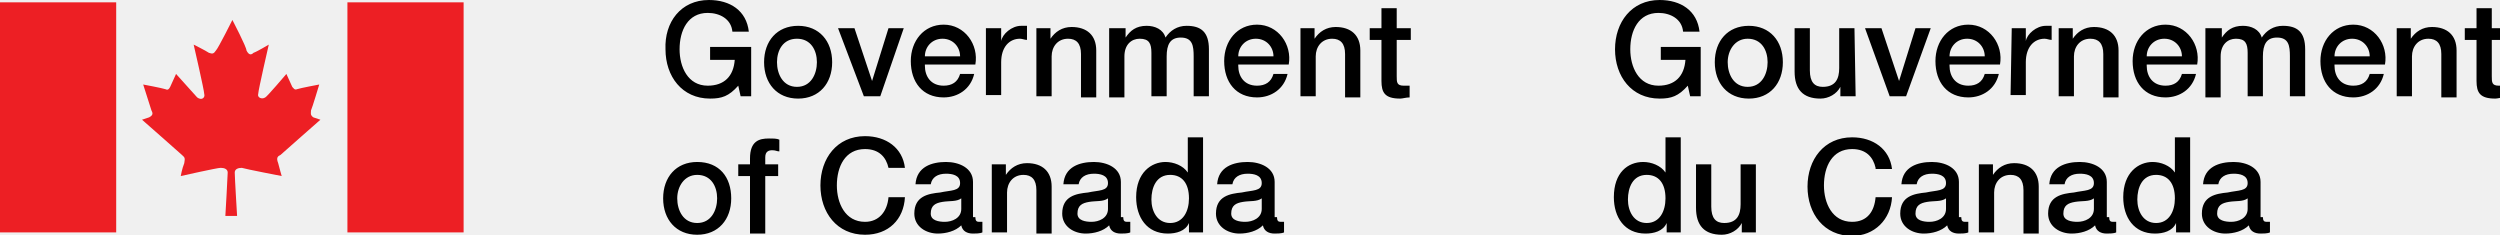
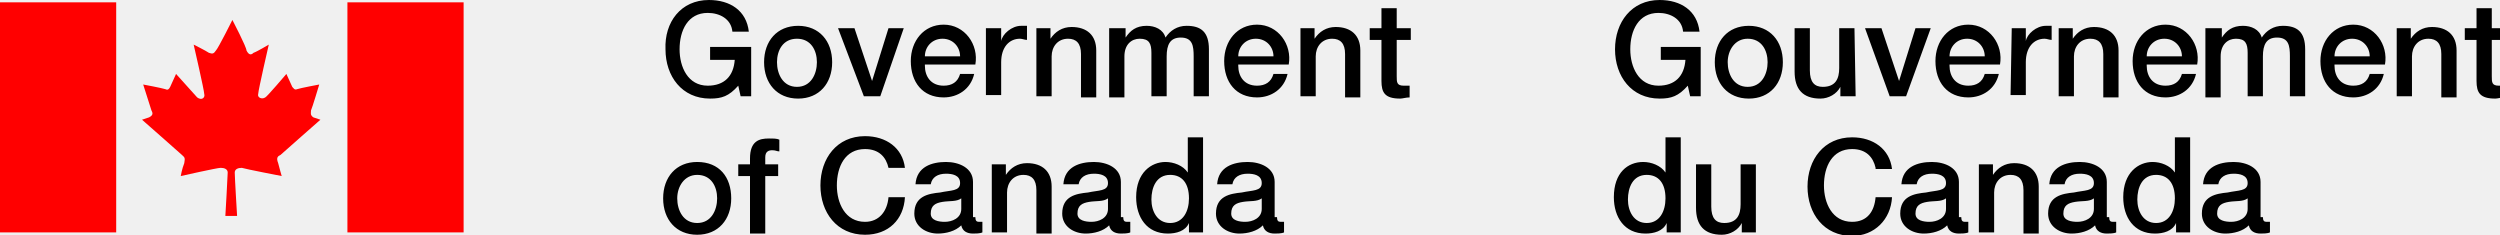
<svg xmlns="http://www.w3.org/2000/svg" version="1.1" width="100%" height="100%" viewBox="0 0 213 20" preserveAspectRatio="xMinYMin meet">
  <defs>
    <style type="text/css">
- 			.fip_text {fill:#000;}.fip_flag {fill:#ED1F24;}
+ 			.fip_text {fill:#000;}.fip_flag {fill:#F00;}
+ 			@media screen {.fip_text, .fip_flag {fill: #FFF;}}
		</style>
  </defs>
  <g id="sig" transform="translate(-2,-2)">
    <path class="fip_flag" d="M 41.5,21.8 H 31.6 V 2.2 h 9.9 v 19.6 l 0,0 z M 21.8,3.7 c 0,0 -1.2,2.4 -1.4,2.6 -0.2,0.3 -0.3,0.3 -0.6,0.2 -0.3,-0.2 -1.3,-0.7 -1.3,-0.7 0,0 0.9,3.9 0.9,4.2 0.1,0.3 -0.2,0.6 -0.6,0.3 -0.1,-0.1 -1.8,-2 -1.8,-2 0,0 -0.4,0.9 -0.5,1.1 -0.1,0.2 -0.2,0.3 -0.4,0.2 -0.3,-0.1 -1.9,-0.4 -1.9,-0.4 0,0 0.6,1.9 0.7,2.2 0.1,0.2 0.2,0.4 -0.2,0.6 l -0.6,0.2 c 0,0 3.3,2.9 3.4,3 0.2,0.2 0.3,0.2 0.2,0.7 -0.2,0.5 -0.3,1.1 -0.3,1.1 0,0 3.1,-0.7 3.4,-0.7 0.3,0 0.6,0.1 0.6,0.4 0,0.3 -0.2,3.7 -0.2,3.7 h 1 c 0,0 -0.2,-3.3 -0.2,-3.7 0,-0.3 0.3,-0.4 0.6,-0.4 0.3,0.1 3.4,0.7 3.4,0.7 0,0 -0.2,-0.7 -0.3,-1.1 -0.2,-0.5 0,-0.6 0.2,-0.7 0.1,-0.1 3.4,-3 3.4,-3 L 28.7,12 c -0.3,-0.2 -0.2,-0.4 -0.2,-0.6 0.1,-0.2 0.7,-2.2 0.7,-2.2 0,0 -1.6,0.3 -1.9,0.4 C 27.1,9.7 27,9.5 26.9,9.4 26.8,9.2 26.4,8.3 26.4,8.3 c 0,0 -1.7,2 -1.8,2 -0.3,0.2 -0.7,0 -0.6,-0.3 0,-0.3 0.9,-4.2 0.9,-4.2 0,0 -1,0.6 -1.3,0.7 C 23.4,6.7 23.2,6.7 23,6.3 23,6 21.8,3.7 21.8,3.7 l 0,0 z M 11.9,21.8 V 2.2 H 2 v 19.6 h 9.9 l 0,0 z" />
    <path class="fip_text" d="M 66,10.2 H 65.1 L 64.9,9.3 c -0.8,0.9 -1.4,1.1 -2.4,1.1 -2.4,0 -3.8,-1.9 -3.8,-4.2 C 58.6,3.9 60,2 62.4,2 c 1.8,0 3.2,0.9 3.4,2.7 H 64.4 C 64.3,3.6 63.3,3.1 62.3,3.1 c -1.7,0 -2.4,1.5 -2.4,3.1 0,1.5 0.7,3.1 2.4,3.1 1.4,0 2.2,-0.8 2.3,-2.2 H 62.5 V 6 H 66 v 4.2 z m 1.1,-2.9 c 0,-1.8 1.1,-3.1 2.9,-3.1 1.8,0 2.9,1.3 2.9,3.1 0,1.8 -1.1,3.1 -2.9,3.1 -1.8,0 -2.9,-1.3 -2.9,-3.1 z m 4.5,0 c 0,-1 -0.5,-2 -1.7,-2 -1.2,0 -1.7,1 -1.7,2 0,1 0.5,2.1 1.7,2.1 1.2,0 1.7,-1.1 1.7,-2.1 z m 1.8,-2.9 h 1.4 l 1.5,4.5 0,0 1.4,-4.5 H 79 l -2,5.8 H 75.6 L 73.4,4.4 z m 7.4,3.2 c 0,0.9 0.5,1.7 1.6,1.7 0.7,0 1.2,-0.3 1.4,-1 H 85 c -0.3,1.3 -1.4,2 -2.6,2 -1.8,0 -2.8,-1.3 -2.8,-3.1 0,-1.7 1.1,-3.1 2.8,-3.1 1.8,0 3,1.7 2.7,3.4 h -4.3 v 0.1 z m 3,-0.8 C 83.8,6 83.2,5.3 82.3,5.3 81.4,5.3 80.8,6 80.8,6.8 h 3 z m 2.3,-2.4 h 1.2 v 1.1 l 0,0 c 0.1,-0.6 0.9,-1.3 1.7,-1.3 0.3,0 0.4,0 0.5,0 v 1.2 c -0.2,0 -0.4,-0.1 -0.6,-0.1 -0.9,0 -1.6,0.7 -1.6,2 v 2.8 H 86 V 4.4 h 0.1 z m 4.2,0 h 1.2 v 0.9 l 0,0 c 0.4,-0.6 1,-1 1.8,-1 1.3,0 2.1,0.7 2.1,2 v 4 H 94.1 V 6.6 C 94.1,5.7 93.7,5.3 93,5.3 92.1,5.3 91.6,6 91.6,6.8 v 3.4 H 90.3 V 4.4 z m 6.4,0 h 1.2 v 0.8 l 0,0 c 0.4,-0.6 0.9,-1 1.8,-1 0.7,0 1.4,0.3 1.6,1 0.4,-0.6 1,-1 1.8,-1 1.2,0 1.9,0.5 1.9,2 v 4 h -1.3 V 6.8 c 0,-0.9 -0.1,-1.6 -1.1,-1.6 -0.9,0 -1.2,0.6 -1.2,1.6 v 3.4 h -1.3 V 6.5 c 0,-0.8 -0.2,-1.2 -1,-1.2 -0.7,0 -1.3,0.5 -1.3,1.5 v 3.5 H 96.5 V 4.4 h 0.2 z m 10.8,3.2 c 0,0.9 0.5,1.7 1.6,1.7 0.7,0 1.2,-0.3 1.4,-1 h 1.2 c -0.3,1.3 -1.4,2 -2.6,2 -1.8,0 -2.8,-1.3 -2.8,-3.1 0,-1.7 1.1,-3.1 2.8,-3.1 1.8,0 3,1.7 2.7,3.4 h -4.3 v 0.1 z m 3,-0.8 c 0,-0.8 -0.6,-1.5 -1.5,-1.5 -0.9,0 -1.5,0.7 -1.5,1.5 h 3 z m 2.3,-2.4 h 1.2 v 0.9 l 0,0 c 0.4,-0.6 1,-1 1.8,-1 1.3,0 2.1,0.7 2.1,2 v 4 h -1.3 V 6.6 c 0,-0.9 -0.4,-1.3 -1.1,-1.3 -0.9,0 -1.4,0.7 -1.4,1.5 v 3.4 h -1.3 V 4.4 z m 5.9,0 h 1 V 2.7 h 1.3 v 1.7 h 1.2 v 1 H 121 v 3.1 c 0,0.5 0,0.8 0.6,0.8 0.2,0 0.4,0 0.5,0 v 1 c -0.3,0 -0.6,0.1 -0.8,0.1 -1.3,0 -1.6,-0.5 -1.6,-1.5 V 5.4 h -1 v -1 z M 58.5,18.9 c 0,-1.8 1.1,-3.1 2.9,-3.1 1.9,0 2.9,1.3 2.9,3.1 0,1.8 -1.1,3.1 -2.9,3.1 -1.8,0 -2.9,-1.3 -2.9,-3.1 z m 4.6,0 c 0,-1 -0.5,-2 -1.7,-2 -1.1,0 -1.7,1 -1.7,2 0,1 0.5,2.1 1.7,2.1 1.2,0 1.7,-1.1 1.7,-2.1 z M 64.9,16 h 1 v -0.5 c 0,-1.5 0.8,-1.7 1.6,-1.7 0.4,0 0.7,0 0.9,0.1 v 1 c -0.2,0 -0.3,-0.1 -0.6,-0.1 -0.3,0 -0.6,0.1 -0.6,0.6 V 16 h 1.1 v 1 h -1.1 v 4.9 H 65.9 V 17 h -1 v -1 z m 12.8,0.3 c -0.2,-0.9 -0.8,-1.6 -2,-1.6 -1.7,0 -2.4,1.5 -2.4,3.1 0,1.5 0.7,3.1 2.4,3.1 1.2,0 1.9,-0.9 2,-2.1 h 1.4 C 79,20.7 77.7,22 75.7,22 c -2.4,0 -3.8,-1.9 -3.8,-4.2 0,-2.3 1.4,-4.2 3.8,-4.2 1.8,0 3.2,1 3.4,2.7 h -1.4 z m 7.4,4.2 c 0,0.3 0.1,0.4 0.3,0.4 0.1,0 0.2,0 0.3,0 v 0.9 c -0.2,0.1 -0.6,0.1 -0.8,0.1 -0.5,0 -0.9,-0.2 -1,-0.7 -0.5,0.5 -1.3,0.7 -2,0.7 -1,0 -2,-0.6 -2,-1.7 0,-1.5 1.2,-1.7 2.2,-1.8 0.9,-0.2 1.7,-0.1 1.7,-0.8 0,-0.7 -0.7,-0.8 -1.2,-0.8 -0.7,0 -1.2,0.3 -1.3,0.9 H 80 c 0.1,-1.5 1.4,-1.9 2.6,-1.9 1.1,0 2.3,0.5 2.3,1.7 v 3 h 0.2 z m -1.2,-1.6 c -0.4,0.3 -1,0.2 -1.6,0.3 -0.6,0.1 -1,0.3 -1,1 0,0.6 0.7,0.7 1.2,0.7 0.6,0 1.4,-0.3 1.4,-1.1 V 18.9 z M 86.5,16 h 1.2 v 0.9 l 0,0 c 0.4,-0.6 1,-1 1.8,-1 1.3,0 2.1,0.7 2.1,2 v 4 h -1.3 v -3.7 c 0,-0.9 -0.4,-1.3 -1.1,-1.3 -0.9,0 -1.4,0.7 -1.4,1.5 v 3.4 H 86.5 V 16 z m 11.2,4.5 c 0,0.3 0.1,0.4 0.3,0.4 0.1,0 0.2,0 0.3,0 v 0.9 c -0.2,0.1 -0.6,0.1 -0.8,0.1 -0.5,0 -0.9,-0.2 -1,-0.7 -0.5,0.5 -1.3,0.7 -2,0.7 -1,0 -2,-0.6 -2,-1.7 0,-1.5 1.2,-1.7 2.2,-1.8 0.9,-0.2 1.7,-0.1 1.7,-0.8 0,-0.7 -0.7,-0.8 -1.2,-0.8 -0.7,0 -1.2,0.3 -1.3,0.9 h -1.3 c 0.1,-1.5 1.4,-1.9 2.6,-1.9 1.1,0 2.3,0.5 2.3,1.7 v 3 h 0.2 z m -1.3,-1.6 c -0.4,0.3 -1,0.2 -1.6,0.3 -0.6,0.1 -1,0.3 -1,1 0,0.6 0.7,0.7 1.2,0.7 0.6,0 1.4,-0.3 1.4,-1.1 v -0.9 z m 8.1,2.9 h -1.2 V 21 l 0,0 c -0.3,0.7 -1.1,0.9 -1.8,0.9 -1.8,0 -2.7,-1.4 -2.7,-3.1 0,-2.1 1.3,-3 2.5,-3 0.7,0 1.5,0.3 1.9,0.9 l 0,0 v -3 h 1.3 v 8.1 z M 101.7,21 c 1.1,0 1.6,-1 1.6,-2.1 0,-1.3 -0.6,-2 -1.6,-2 -1.2,0 -1.6,1.1 -1.6,2.1 0,1 0.5,2 1.6,2 z m 9.1,-0.5 c 0,0.3 0.1,0.4 0.3,0.4 0.1,0 0.2,0 0.3,0 v 0.9 c -0.2,0.1 -0.6,0.1 -0.8,0.1 -0.5,0 -0.9,-0.2 -1,-0.7 -0.5,0.5 -1.3,0.7 -2,0.7 -1,0 -2,-0.6 -2,-1.7 0,-1.5 1.2,-1.7 2.2,-1.8 0.9,-0.2 1.7,-0.1 1.7,-0.8 0,-0.7 -0.7,-0.8 -1.2,-0.8 -0.7,0 -1.2,0.3 -1.3,0.9 h -1.3 c 0.1,-1.5 1.4,-1.9 2.6,-1.9 1.1,0 2.3,0.5 2.3,1.7 v 3 h 0.2 z m -1.3,-1.6 c -0.4,0.3 -1,0.2 -1.6,0.3 -0.6,0.1 -1,0.3 -1,1 0,0.6 0.7,0.7 1.2,0.7 0.6,0 1.4,-0.3 1.4,-1.1 v -0.9 z m 37.4,-8.7 H 146 l -0.2,-0.9 c -0.8,0.9 -1.4,1.1 -2.4,1.1 -2.4,0 -3.8,-1.9 -3.8,-4.2 0,-2.3 1.4,-4.2 3.8,-4.2 1.8,0 3.2,0.9 3.4,2.7 h -1.4 c -0.1,-1.1 -1.1,-1.6 -2.1,-1.6 -1.7,0 -2.4,1.5 -2.4,3.1 0,1.5 0.7,3.1 2.4,3.1 1.4,0 2.2,-0.8 2.3,-2.2 h -2.1 V 6 h 3.4 v 4.2 z m 1.2,-2.9 c 0,-1.8 1.1,-3.1 2.9,-3.1 1.8,0 2.9,1.3 2.9,3.1 0,1.8 -1.1,3.1 -2.9,3.1 -1.8,0 -2.9,-1.3 -2.9,-3.1 z m 4.5,0 c 0,-1 -0.5,-2 -1.7,-2 -1.1,0 -1.7,1 -1.7,2 0,1 0.5,2.1 1.7,2.1 1.2,0 1.7,-1.1 1.7,-2.1 z m 7.5,2.9 h -1.3 V 9.4 l 0,0 c -0.3,0.6 -1,1 -1.7,1 -1.5,0 -2.2,-0.8 -2.2,-2.3 V 4.4 h 1.3 V 8 c 0,1 0.4,1.4 1.1,1.4 1.1,0 1.4,-0.7 1.4,-1.6 V 4.4 h 1.3 l 0.1,5.8 0,0 z m 0.8,-5.8 h 1.4 l 1.5,4.5 0,0 1.4,-4.5 h 1.3 l -2.1,5.8 H 163 l -2.1,-5.8 z m 7.2,3.2 c 0,0.9 0.5,1.7 1.6,1.7 0.7,0 1.2,-0.3 1.4,-1 h 1.2 c -0.3,1.3 -1.4,2 -2.6,2 -1.8,0 -2.8,-1.3 -2.8,-3.1 0,-1.7 1.1,-3.1 2.8,-3.1 1.8,0 3,1.7 2.7,3.4 h -4.3 v 0.1 z m 3,-0.8 c 0,-0.8 -0.6,-1.5 -1.5,-1.5 -0.9,0 -1.5,0.7 -1.5,1.5 h 3 z m 2.3,-2.4 h 1.2 v 1.1 l 0,0 c 0.1,-0.6 0.9,-1.3 1.7,-1.3 0.3,0 0.4,0 0.5,0 v 1.2 c -0.2,0 -0.4,-0.1 -0.6,-0.1 -0.9,0 -1.6,0.7 -1.6,2 v 2.8 h -1.3 l 0.1,-5.7 0,0 z m 4,0 h 1.2 v 0.9 l 0,0 c 0.4,-0.6 1,-1 1.8,-1 1.3,0 2.1,0.7 2.1,2 v 4 h -1.3 V 6.6 c 0,-0.9 -0.4,-1.3 -1.1,-1.3 -0.9,0 -1.4,0.7 -1.4,1.5 v 3.4 h -1.3 V 4.4 z m 7.5,3.2 c 0,0.9 0.5,1.7 1.6,1.7 0.7,0 1.2,-0.3 1.4,-1 h 1.2 c -0.3,1.3 -1.4,2 -2.6,2 -1.8,0 -2.8,-1.3 -2.8,-3.1 0,-1.7 1.1,-3.1 2.8,-3.1 1.8,0 3,1.7 2.7,3.4 h -4.3 v 0.1 z m 3,-0.8 c 0,-0.8 -0.6,-1.5 -1.5,-1.5 -0.9,0 -1.5,0.7 -1.5,1.5 h 3 z m 2.2,-2.4 h 1.2 v 0.8 l 0,0 c 0.4,-0.6 0.9,-1 1.8,-1 0.7,0 1.4,0.3 1.6,1 0.4,-0.6 1,-1 1.8,-1 1.2,0 1.9,0.5 1.9,2 v 4 h -1.3 V 6.8 c 0,-0.9 -0.1,-1.6 -1.1,-1.6 -0.9,0 -1.2,0.6 -1.2,1.6 v 3.4 h -1.3 V 6.5 c 0,-0.8 -0.2,-1.2 -1,-1.2 -0.7,0 -1.3,0.5 -1.3,1.5 v 3.5 h -1.3 V 4.4 h 0.2 z m 10.8,3.2 c 0,0.9 0.5,1.7 1.6,1.7 0.7,0 1.2,-0.3 1.4,-1 h 1.2 c -0.3,1.3 -1.4,2 -2.6,2 -1.8,0 -2.8,-1.3 -2.8,-3.1 0,-1.7 1.1,-3.1 2.8,-3.1 1.8,0 3,1.7 2.7,3.4 h -4.3 v 0.1 z m 3,-0.8 c 0,-0.8 -0.6,-1.5 -1.5,-1.5 -0.9,0 -1.5,0.7 -1.5,1.5 h 3 z m 2.3,-2.4 h 1.2 v 0.9 l 0,0 c 0.4,-0.6 1,-1 1.8,-1 1.3,0 2.1,0.7 2.1,2 v 4 H 210 V 6.6 c 0,-0.9 -0.4,-1.3 -1.1,-1.3 -0.9,0 -1.4,0.7 -1.4,1.5 v 3.4 h -1.3 V 4.4 z m 5.8,0 h 1 V 2.7 h 1.3 v 1.7 h 1.2 v 1 h -1.2 v 3.1 c 0,0.5 0,0.8 0.6,0.8 0.2,0 0.4,0 0.5,0 v 1 c -0.3,0 -0.6,0.1 -0.8,0.1 -1.3,0 -1.6,-0.5 -1.6,-1.5 V 5.4 h -1 v -1 z M 145.2,21.8 H 144 V 21 l 0,0 c -0.3,0.7 -1.1,0.9 -1.8,0.9 -1.8,0 -2.7,-1.4 -2.7,-3.1 0,-2.1 1.2,-3 2.5,-3 0.7,0 1.5,0.3 1.9,0.9 l 0,0 v -3 h 1.3 v 8.1 z M 142.3,21 c 1.1,0 1.6,-1 1.6,-2.1 0,-1.3 -0.6,-2 -1.6,-2 -1.2,0 -1.6,1.1 -1.6,2.1 0,1 0.5,2 1.6,2 z m 9.4,0.8 h -1.3 V 21 l 0,0 c -0.3,0.6 -1,1 -1.7,1 -1.5,0 -2.2,-0.8 -2.2,-2.3 V 16 h 1.3 v 3.6 c 0,1 0.4,1.4 1.1,1.4 1.1,0 1.4,-0.7 1.4,-1.6 V 16 h 1.3 v 5.8 h 0.1 z m 10.1,-5.5 c -0.2,-0.9 -0.8,-1.6 -2,-1.6 -1.7,0 -2.4,1.5 -2.4,3.1 0,1.5 0.7,3.1 2.4,3.1 1.3,0 1.9,-0.9 2,-2.1 h 1.4 c -0.1,1.9 -1.5,3.3 -3.4,3.3 -2.4,0 -3.8,-1.9 -3.8,-4.2 0,-2.3 1.4,-4.2 3.8,-4.2 1.8,0 3.2,1 3.4,2.7 h -1.4 v -0.1 z m 7.3,4.2 c 0,0.3 0.1,0.4 0.3,0.4 0.1,0 0.2,0 0.3,0 v 0.9 c -0.2,0.1 -0.6,0.1 -0.8,0.1 -0.5,0 -0.9,-0.2 -1,-0.7 -0.5,0.5 -1.3,0.7 -2,0.7 -1,0 -2,-0.6 -2,-1.7 0,-1.5 1.2,-1.7 2.2,-1.8 0.9,-0.2 1.7,-0.1 1.7,-0.8 0,-0.7 -0.7,-0.8 -1.2,-0.8 -0.7,0 -1.2,0.3 -1.3,0.9 H 164 c 0.1,-1.5 1.4,-1.9 2.6,-1.9 1.1,0 2.3,0.5 2.3,1.7 v 3 h 0.2 z m -1.3,-1.6 c -0.4,0.3 -1,0.2 -1.6,0.3 -0.6,0.1 -1,0.3 -1,1 0,0.6 0.7,0.7 1.2,0.7 0.6,0 1.4,-0.3 1.4,-1.1 v -0.9 l 0,0 z m 2.8,-2.9 h 1.2 v 0.9 l 0,0 c 0.4,-0.6 1,-1 1.8,-1 1.3,0 2.1,0.7 2.1,2 v 4 h -1.3 v -3.7 c 0,-0.9 -0.4,-1.3 -1.1,-1.3 -0.9,0 -1.4,0.7 -1.4,1.5 v 3.4 h -1.3 V 16 z m 11.1,4.5 c 0,0.3 0.1,0.4 0.3,0.4 0.1,0 0.2,0 0.3,0 v 0.9 c -0.2,0.1 -0.6,0.1 -0.8,0.1 -0.5,0 -0.9,-0.2 -1,-0.7 -0.5,0.5 -1.3,0.7 -2,0.7 -1,0 -2,-0.6 -2,-1.7 0,-1.5 1.2,-1.7 2.2,-1.8 0.9,-0.2 1.7,-0.1 1.7,-0.8 0,-0.7 -0.7,-0.8 -1.2,-0.8 -0.7,0 -1.2,0.3 -1.3,0.9 h -1.3 c 0.1,-1.5 1.4,-1.9 2.6,-1.9 1.1,0 2.3,0.5 2.3,1.7 v 3 h 0.2 z m -1.3,-1.6 c -0.4,0.3 -1,0.2 -1.6,0.3 -0.6,0.1 -1,0.3 -1,1 0,0.6 0.7,0.7 1.2,0.7 0.6,0 1.4,-0.3 1.4,-1.1 v -0.9 l 0,0 z m 8.2,2.9 h -1.2 V 21 l 0,0 c -0.3,0.7 -1.1,0.9 -1.8,0.9 -1.8,0 -2.7,-1.4 -2.7,-3.1 0,-2.1 1.3,-3 2.5,-3 0.7,0 1.5,0.3 1.9,0.9 l 0,0 v -3 h 1.3 v 8.1 z M 185.7,21 c 1.1,0 1.6,-1 1.6,-2.1 0,-1.3 -0.6,-2 -1.6,-2 -1.2,0 -1.6,1.1 -1.6,2.1 0,1 0.5,2 1.6,2 z m 9.1,-0.5 c 0,0.3 0.1,0.4 0.3,0.4 0.1,0 0.2,0 0.3,0 v 0.9 c -0.2,0.1 -0.6,0.1 -0.8,0.1 -0.5,0 -0.9,-0.2 -1,-0.7 -0.5,0.5 -1.3,0.7 -2,0.7 -1,0 -2,-0.6 -2,-1.7 0,-1.5 1.2,-1.7 2.2,-1.8 0.9,-0.2 1.7,-0.1 1.7,-0.8 0,-0.7 -0.7,-0.8 -1.2,-0.8 -0.7,0 -1.2,0.3 -1.3,0.9 h -1.3 c 0.1,-1.5 1.4,-1.9 2.6,-1.9 1.1,0 2.3,0.5 2.3,1.7 v 3 h 0.2 z m -1.3,-1.6 c -0.4,0.3 -1,0.2 -1.6,0.3 -0.6,0.1 -1,0.3 -1,1 0,0.6 0.7,0.7 1.2,0.7 0.6,0 1.4,-0.3 1.4,-1.1 v -0.9 l 0,0 z" />
  </g>
</svg>
